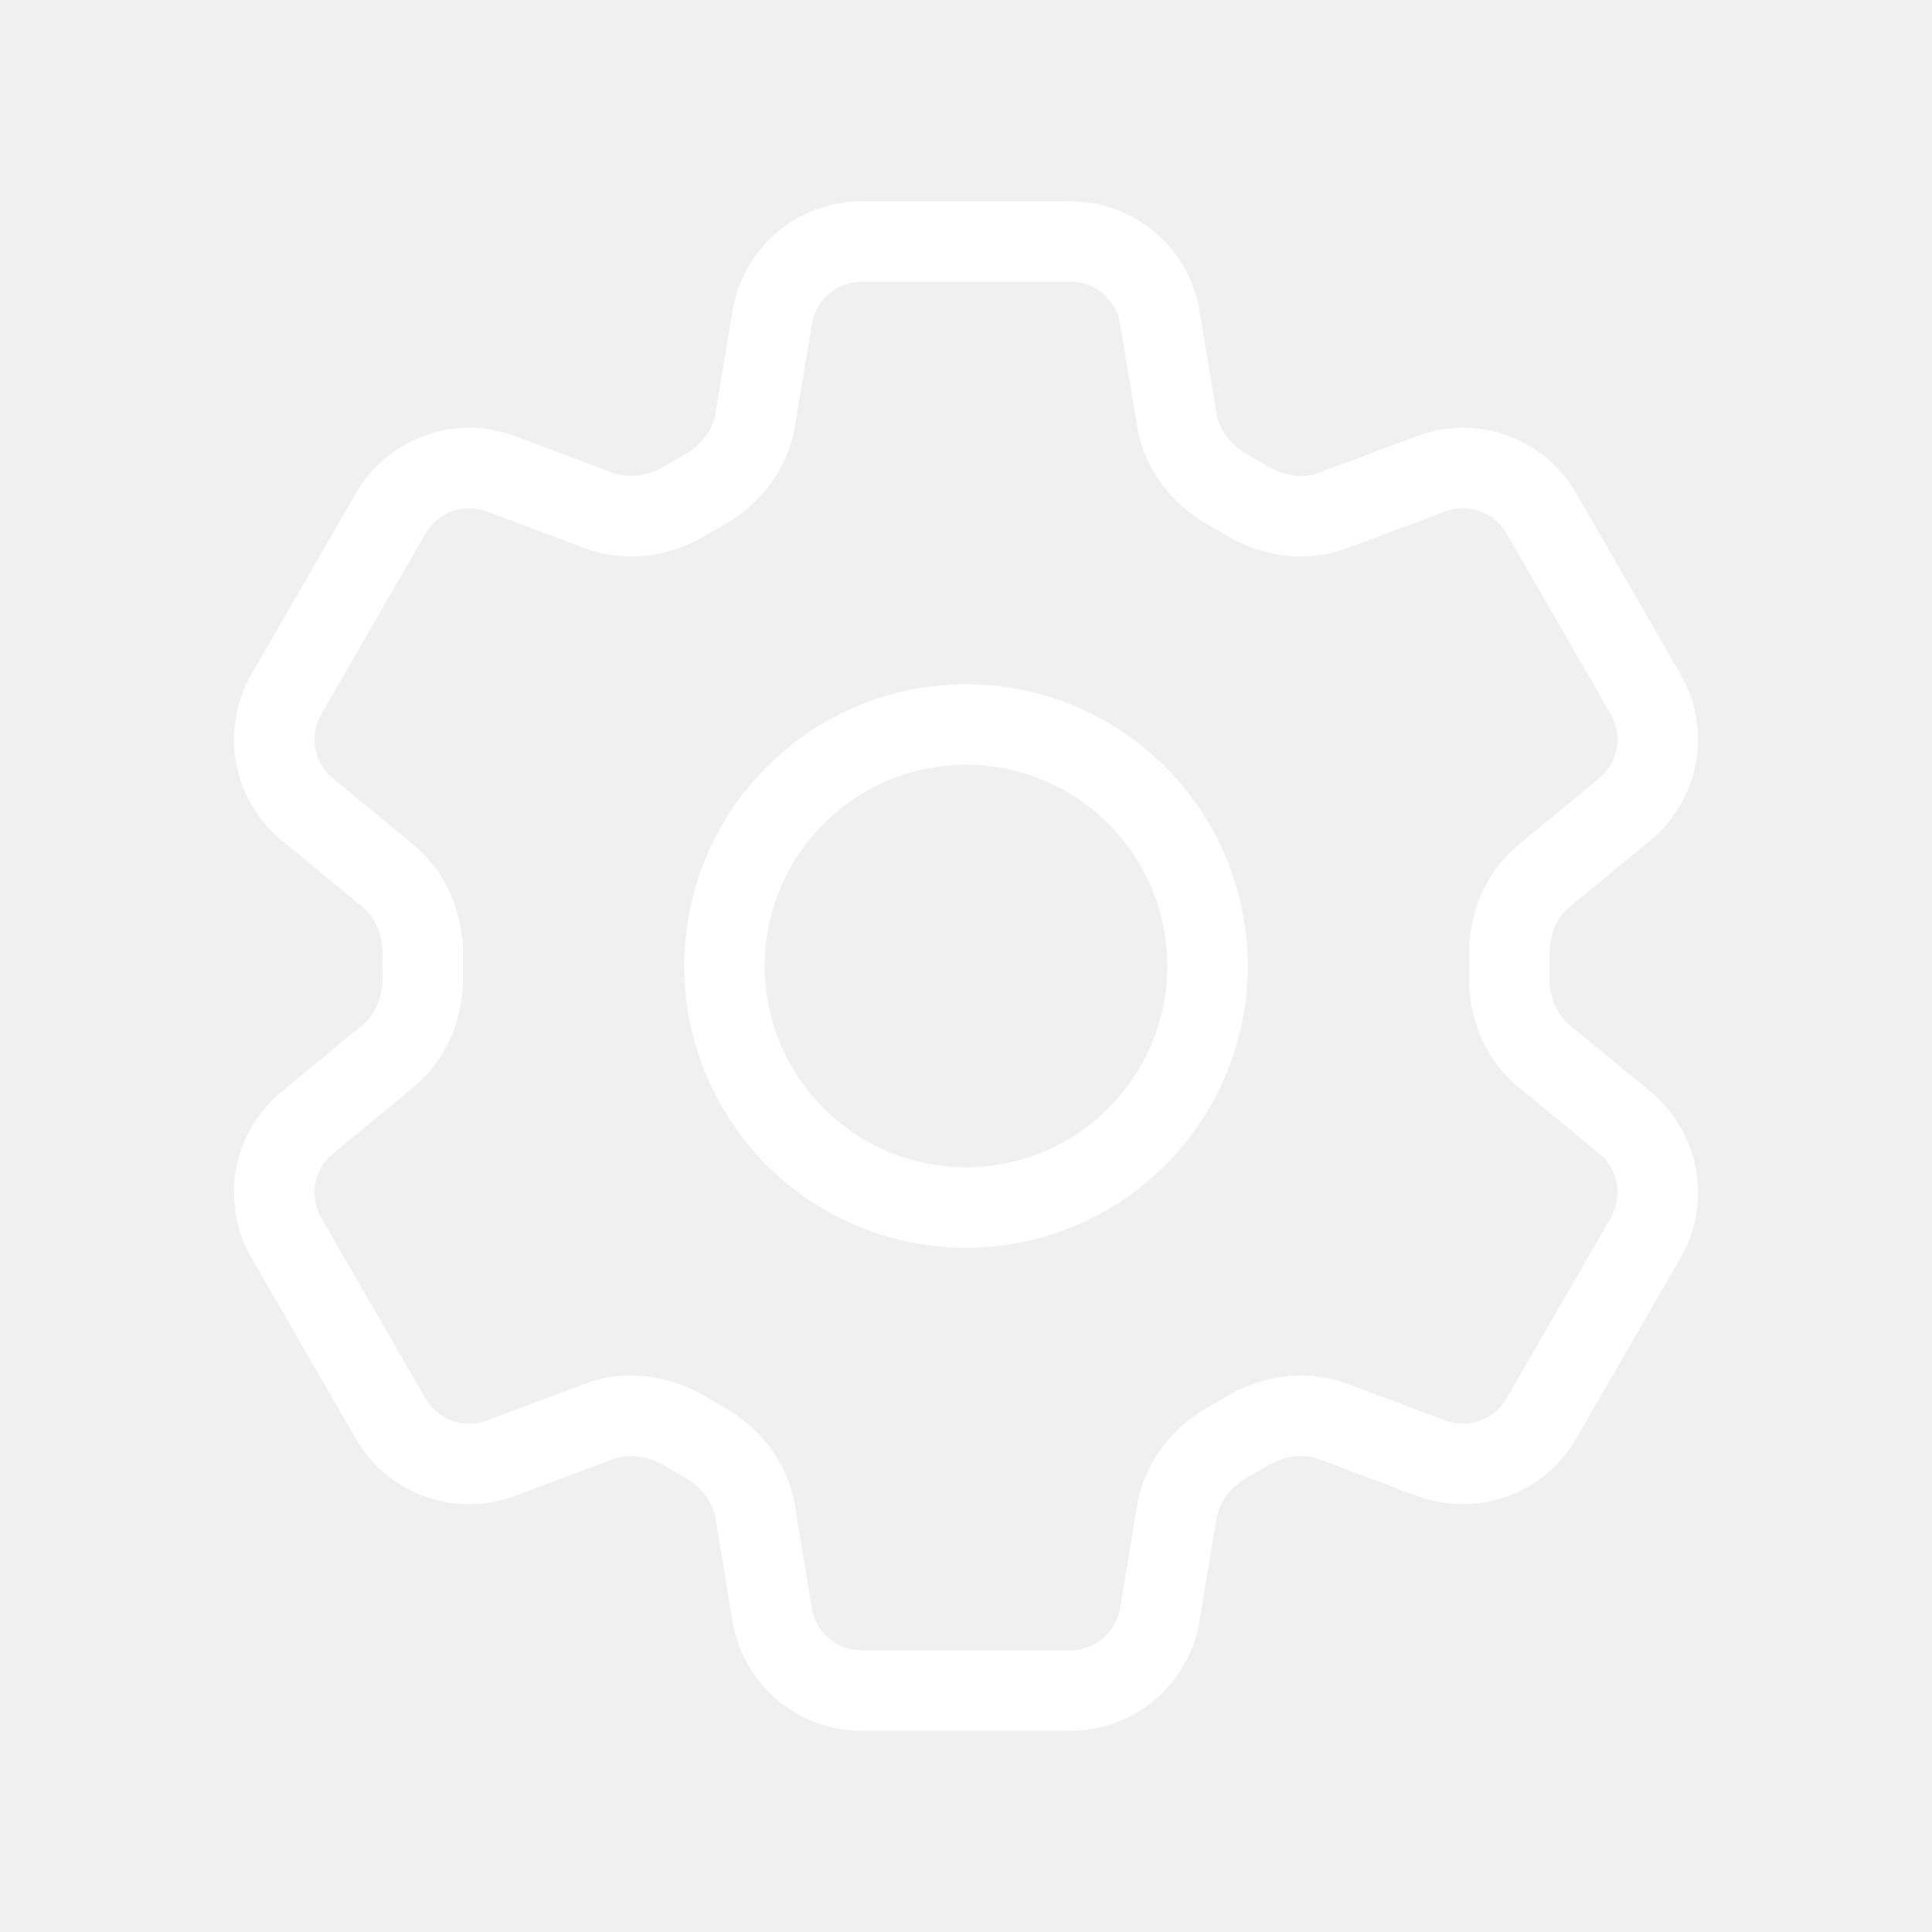
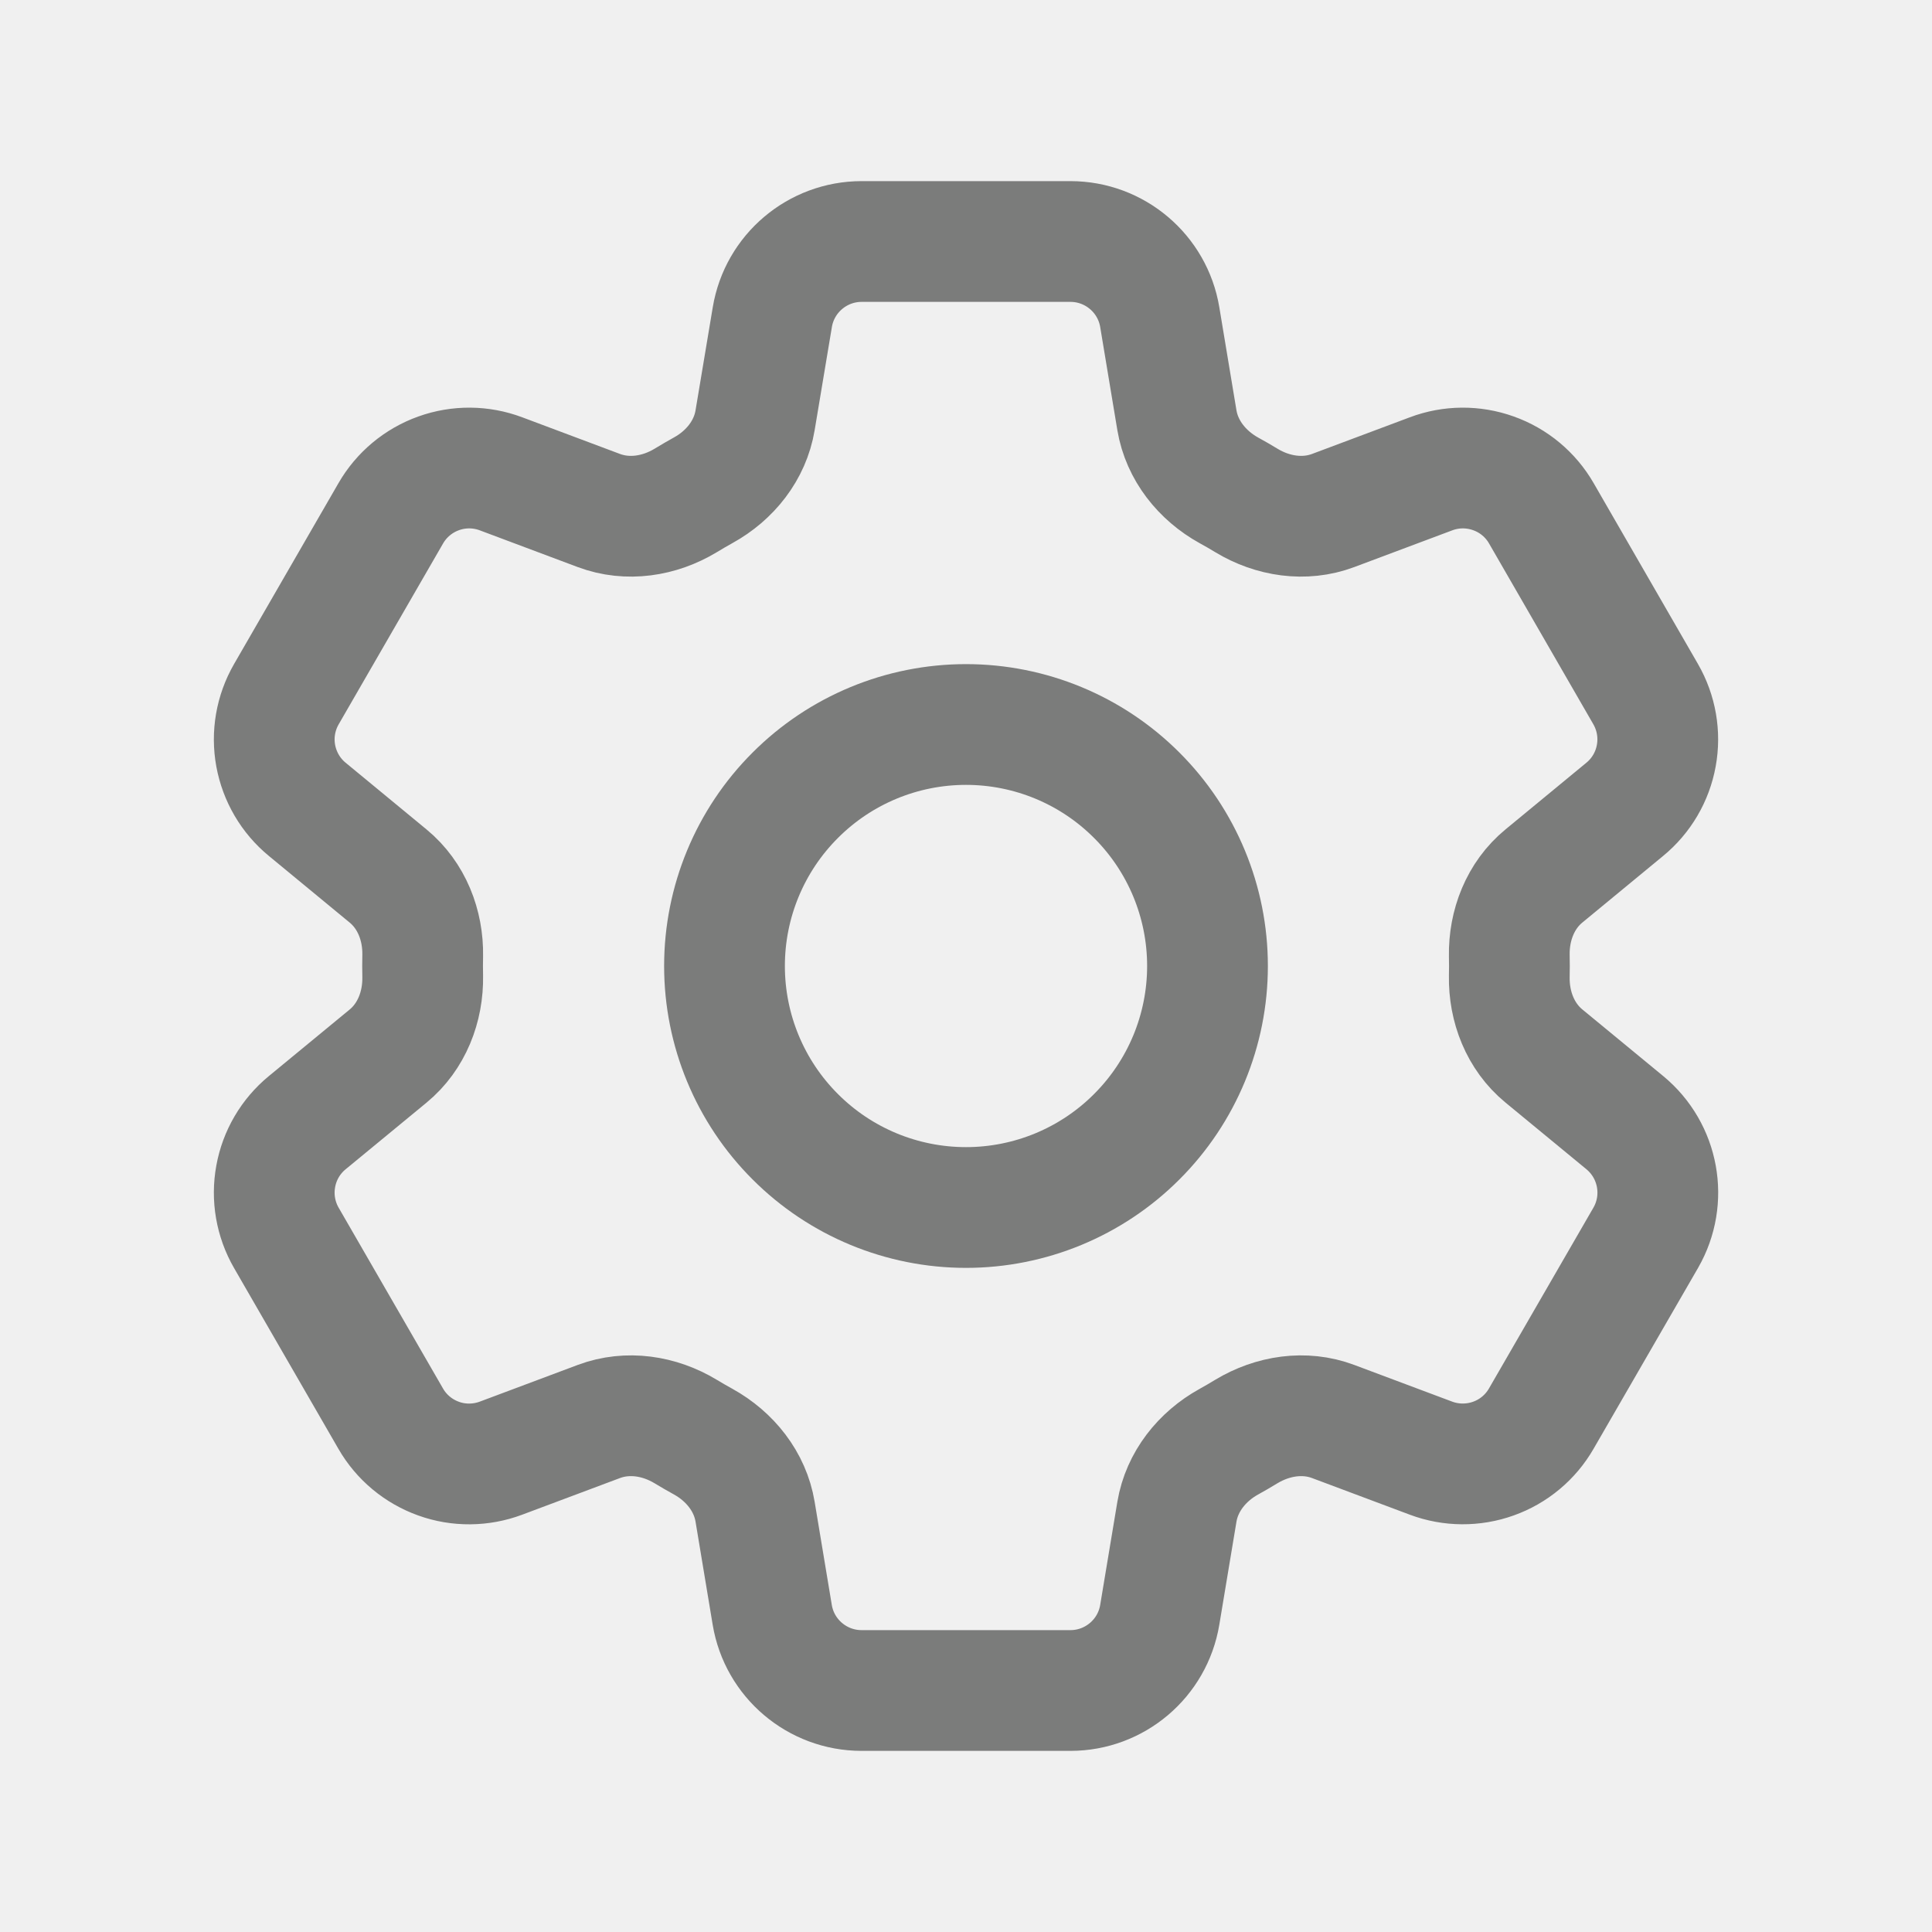
<svg xmlns="http://www.w3.org/2000/svg" width="24" height="24" viewBox="0 0 24 24" fill="none">
-   <path d="M9.594 3.94C9.684 3.398 10.154 3 10.704 3H13.297C13.847 3 14.317 3.398 14.407 3.94L14.62 5.221C14.683 5.595 14.933 5.907 15.265 6.091C15.339 6.131 15.412 6.174 15.485 6.218C15.809 6.414 16.205 6.475 16.56 6.342L17.777 5.886C18.026 5.792 18.301 5.79 18.552 5.88C18.802 5.969 19.013 6.145 19.147 6.376L20.443 8.623C20.576 8.854 20.623 9.124 20.575 9.386C20.527 9.648 20.388 9.885 20.183 10.054L19.18 10.881C18.887 11.121 18.742 11.494 18.749 11.873C18.75 11.958 18.75 12.043 18.749 12.128C18.742 12.506 18.887 12.878 19.179 13.118L20.184 13.946C20.608 14.296 20.718 14.9 20.444 15.376L19.146 17.623C19.013 17.854 18.802 18.03 18.551 18.119C18.3 18.209 18.026 18.207 17.777 18.114L16.56 17.658C16.205 17.525 15.81 17.586 15.484 17.782C15.411 17.826 15.338 17.869 15.264 17.91C14.933 18.093 14.683 18.405 14.62 18.779L14.407 20.059C14.317 20.602 13.847 21 13.297 21H10.703C10.153 21 9.683 20.602 9.593 20.06L9.38 18.779C9.318 18.405 9.068 18.093 8.736 17.909C8.662 17.868 8.588 17.826 8.516 17.782C8.191 17.586 7.796 17.525 7.44 17.658L6.223 18.114C5.973 18.207 5.699 18.21 5.448 18.12C5.198 18.03 4.987 17.855 4.854 17.624L3.557 15.377C3.424 15.146 3.377 14.876 3.424 14.614C3.472 14.352 3.611 14.115 3.817 13.946L4.821 13.119C5.113 12.879 5.258 12.506 5.251 12.127C5.249 12.042 5.249 11.957 5.251 11.872C5.258 11.494 5.113 11.122 4.821 10.882L3.817 10.054C3.611 9.885 3.472 9.648 3.425 9.387C3.377 9.125 3.424 8.855 3.557 8.624L4.854 6.377C4.987 6.146 5.198 5.97 5.449 5.88C5.7 5.79 5.974 5.792 6.224 5.886L7.44 6.342C7.796 6.475 8.191 6.414 8.516 6.218C8.588 6.174 8.662 6.131 8.736 6.09C9.068 5.907 9.318 5.595 9.38 5.221L9.594 3.94V3.94Z" stroke="white" strokeWidth="1.5" strokeLinecap="round" strokeLinejoin="round" />
-   <path d="M15 12C15 12.796 14.684 13.559 14.121 14.121C13.559 14.684 12.796 15 12 15C11.204 15 10.441 14.684 9.879 14.121C9.316 13.559 9 12.796 9 12C9 11.204 9.316 10.441 9.879 9.879C10.441 9.316 11.204 9 12 9C12.796 9 13.559 9.316 14.121 9.879C14.684 10.441 15 11.204 15 12V12Z" stroke="white" strokeWidth="1.5" strokeLinecap="round" strokeLinejoin="round" />
+   <path d="M9.594 3.94C9.684 3.398 10.154 3 10.704 3H13.297C13.847 3 14.317 3.398 14.407 3.94L14.62 5.221C14.683 5.595 14.933 5.907 15.265 6.091C15.339 6.131 15.412 6.174 15.485 6.218C15.809 6.414 16.205 6.475 16.56 6.342L17.777 5.886C18.026 5.792 18.301 5.79 18.552 5.88C18.803 5.969 19.014 6.145 19.147 6.376L20.443 8.623C20.576 8.854 20.623 9.124 20.575 9.386C20.528 9.648 20.389 9.885 20.183 10.054L19.18 10.881C18.887 11.121 18.742 11.494 18.749 11.873C18.751 11.958 18.751 12.043 18.749 12.128C18.742 12.506 18.887 12.878 19.179 13.118L20.184 13.946C20.608 14.296 20.718 14.9 20.444 15.376L19.146 17.623C19.013 17.854 18.802 18.03 18.552 18.119C18.301 18.209 18.026 18.207 17.777 18.114L16.56 17.658C16.205 17.525 15.81 17.586 15.484 17.782C15.412 17.826 15.338 17.869 15.264 17.91C14.933 18.093 14.683 18.405 14.62 18.779L14.407 20.059C14.317 20.602 13.847 21 13.297 21H10.703C10.153 21 9.683 20.602 9.593 20.06L9.38 18.779C9.318 18.405 9.068 18.093 8.736 17.909C8.662 17.868 8.588 17.826 8.516 17.782C8.191 17.586 7.796 17.525 7.44 17.658L6.223 18.114C5.974 18.207 5.699 18.21 5.449 18.12C5.198 18.03 4.987 17.855 4.854 17.624L3.557 15.377C3.424 15.146 3.377 14.876 3.425 14.614C3.472 14.352 3.611 14.115 3.817 13.946L4.821 13.119C5.113 12.879 5.258 12.506 5.251 12.127C5.249 12.042 5.249 11.957 5.251 11.872C5.258 11.494 5.113 11.122 4.821 10.882L3.817 10.054C3.611 9.885 3.473 9.648 3.425 9.387C3.377 9.125 3.424 8.855 3.557 8.624L4.854 6.377C4.987 6.146 5.198 5.97 5.449 5.88C5.7 5.79 5.974 5.792 6.224 5.886L7.44 6.342C7.796 6.475 8.191 6.414 8.516 6.218C8.588 6.174 8.662 6.131 8.736 6.09C9.068 5.907 9.318 5.595 9.38 5.221L9.594 3.94V3.94Z" stroke="#7B7C7B" stroke-width="1.5" stroke-linecap="round" stroke-linejoin="round" />
+   <path d="M15 12C15 12.796 14.684 13.559 14.121 14.121C13.559 14.684 12.796 15 12 15C11.204 15 10.441 14.684 9.879 14.121C9.316 13.559 9 12.796 9 12C9 11.204 9.316 10.441 9.879 9.879C10.441 9.316 11.204 9 12 9C12.796 9 13.559 9.316 14.121 9.879C14.684 10.441 15 11.204 15 12V12Z" stroke="#7B7C7B" stroke-width="1.5" stroke-linecap="round" stroke-linejoin="round" />
</svg>
